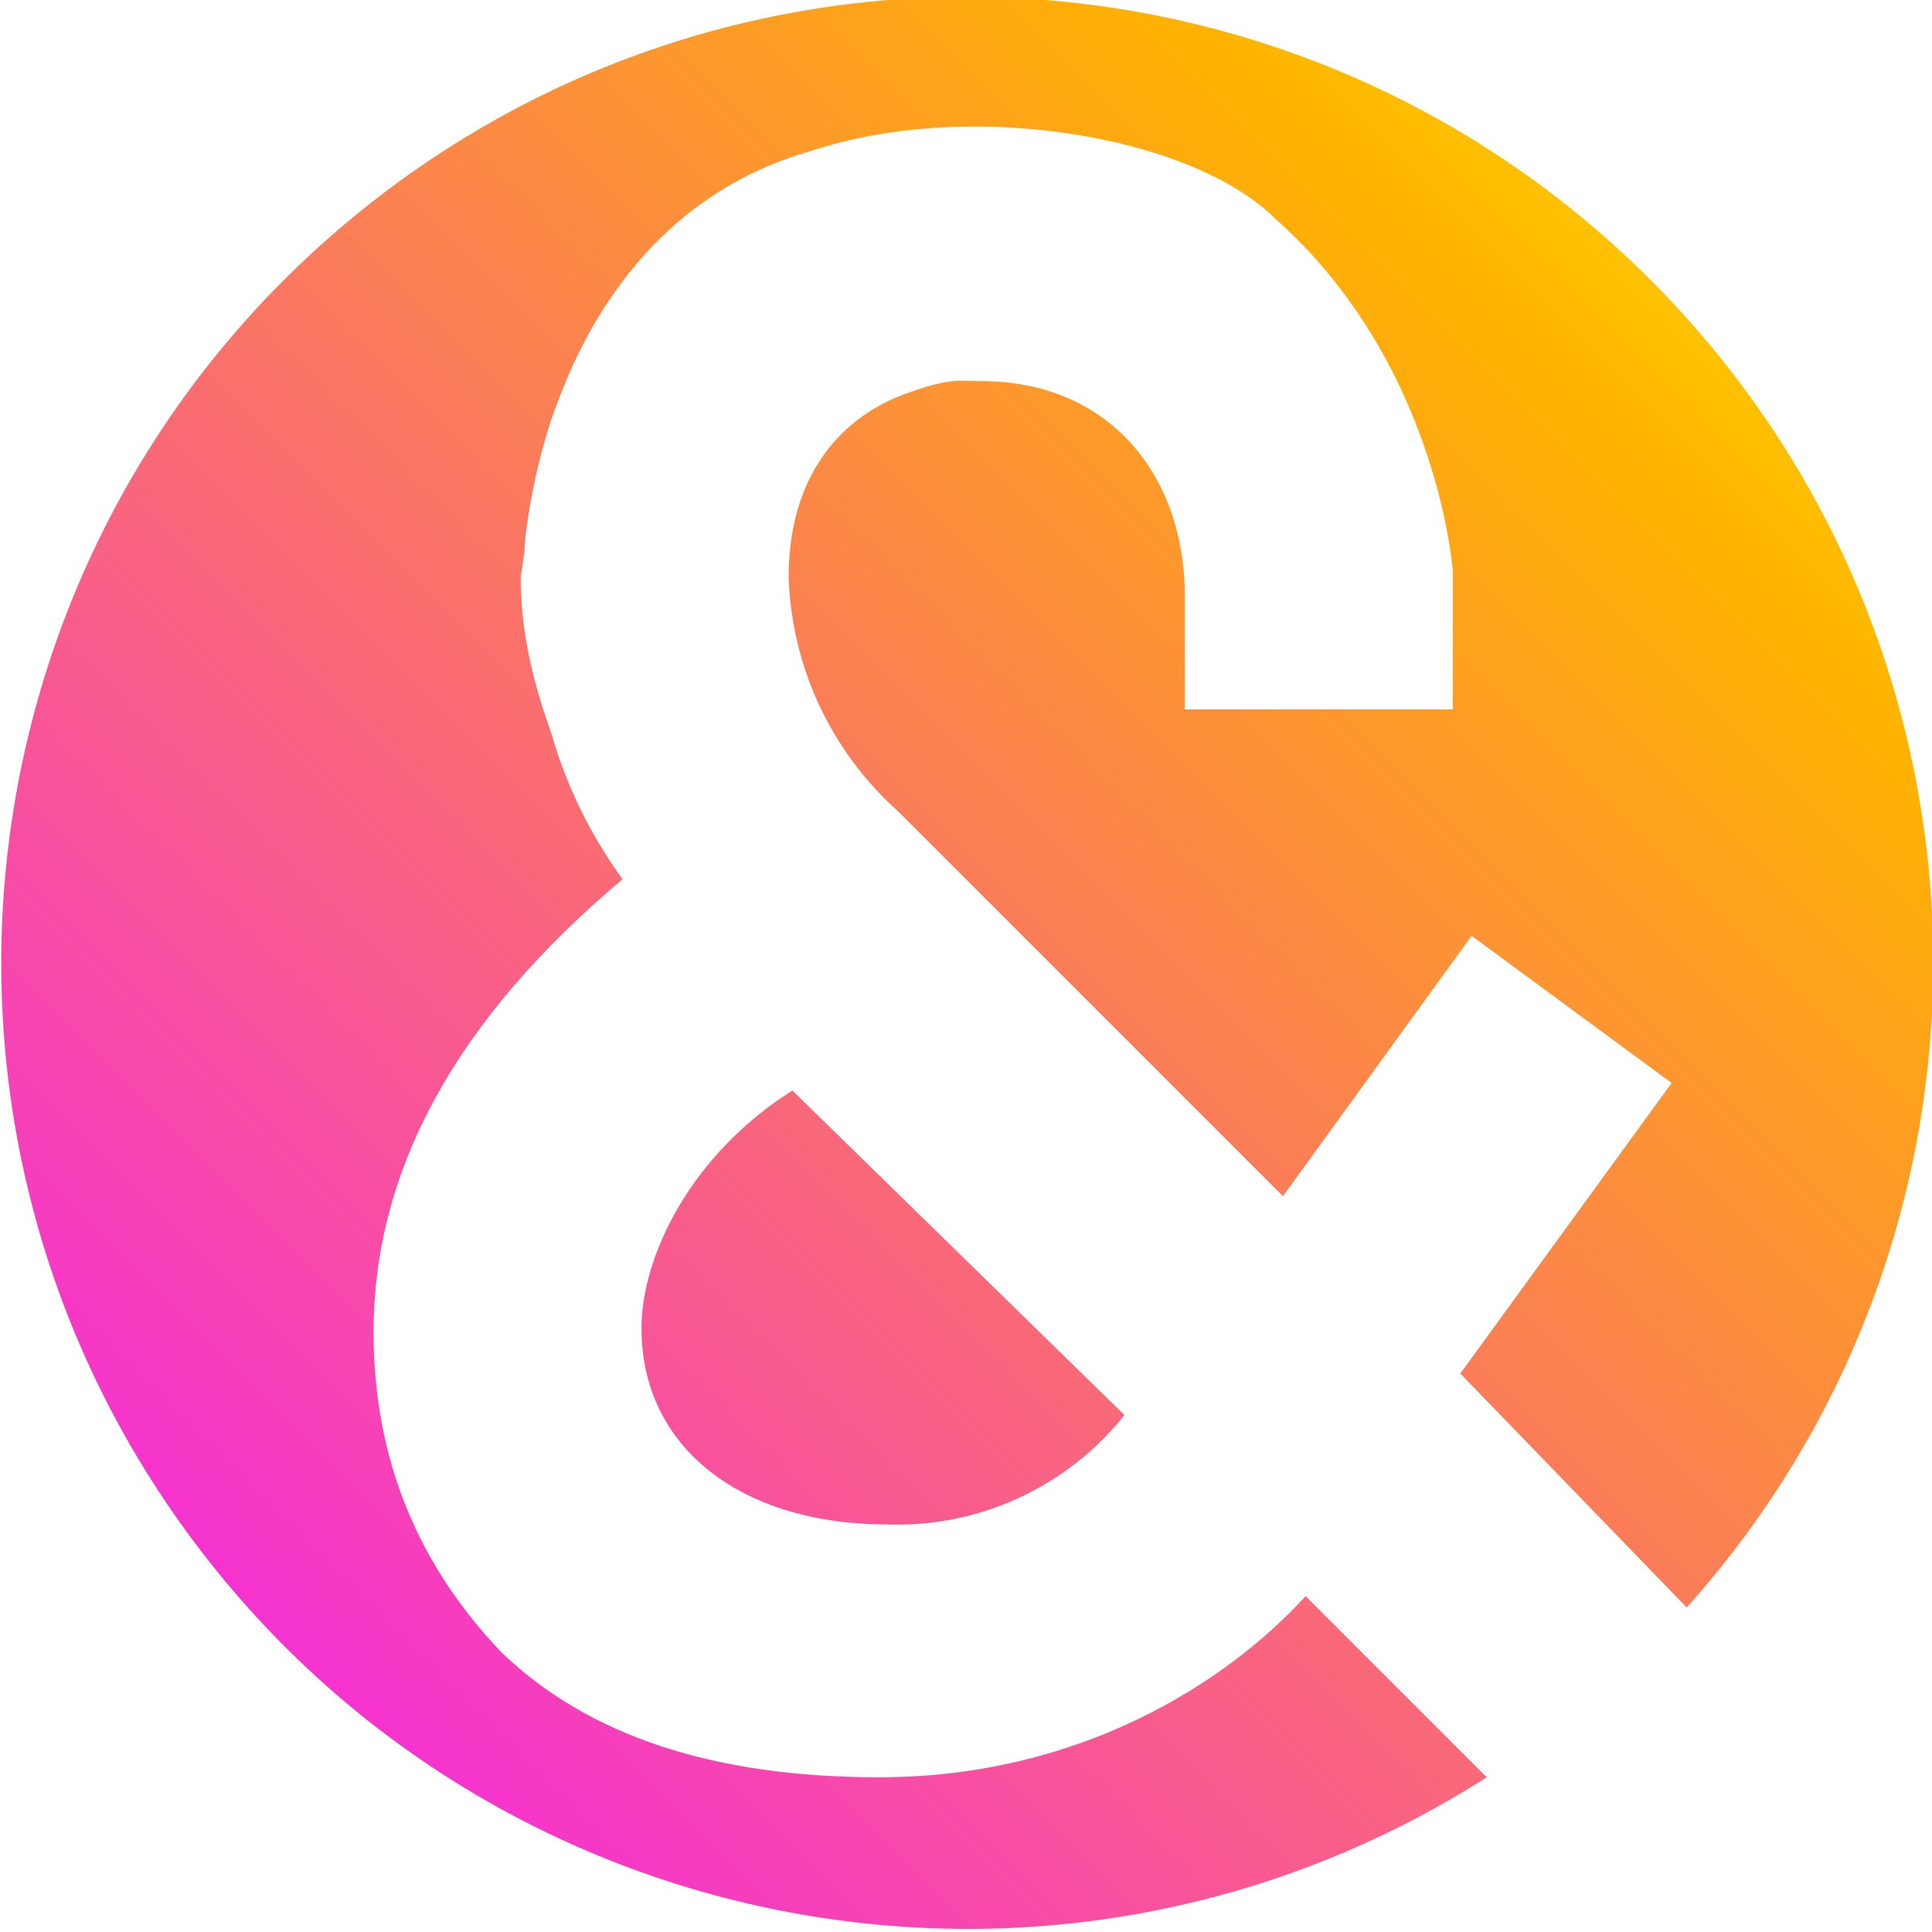
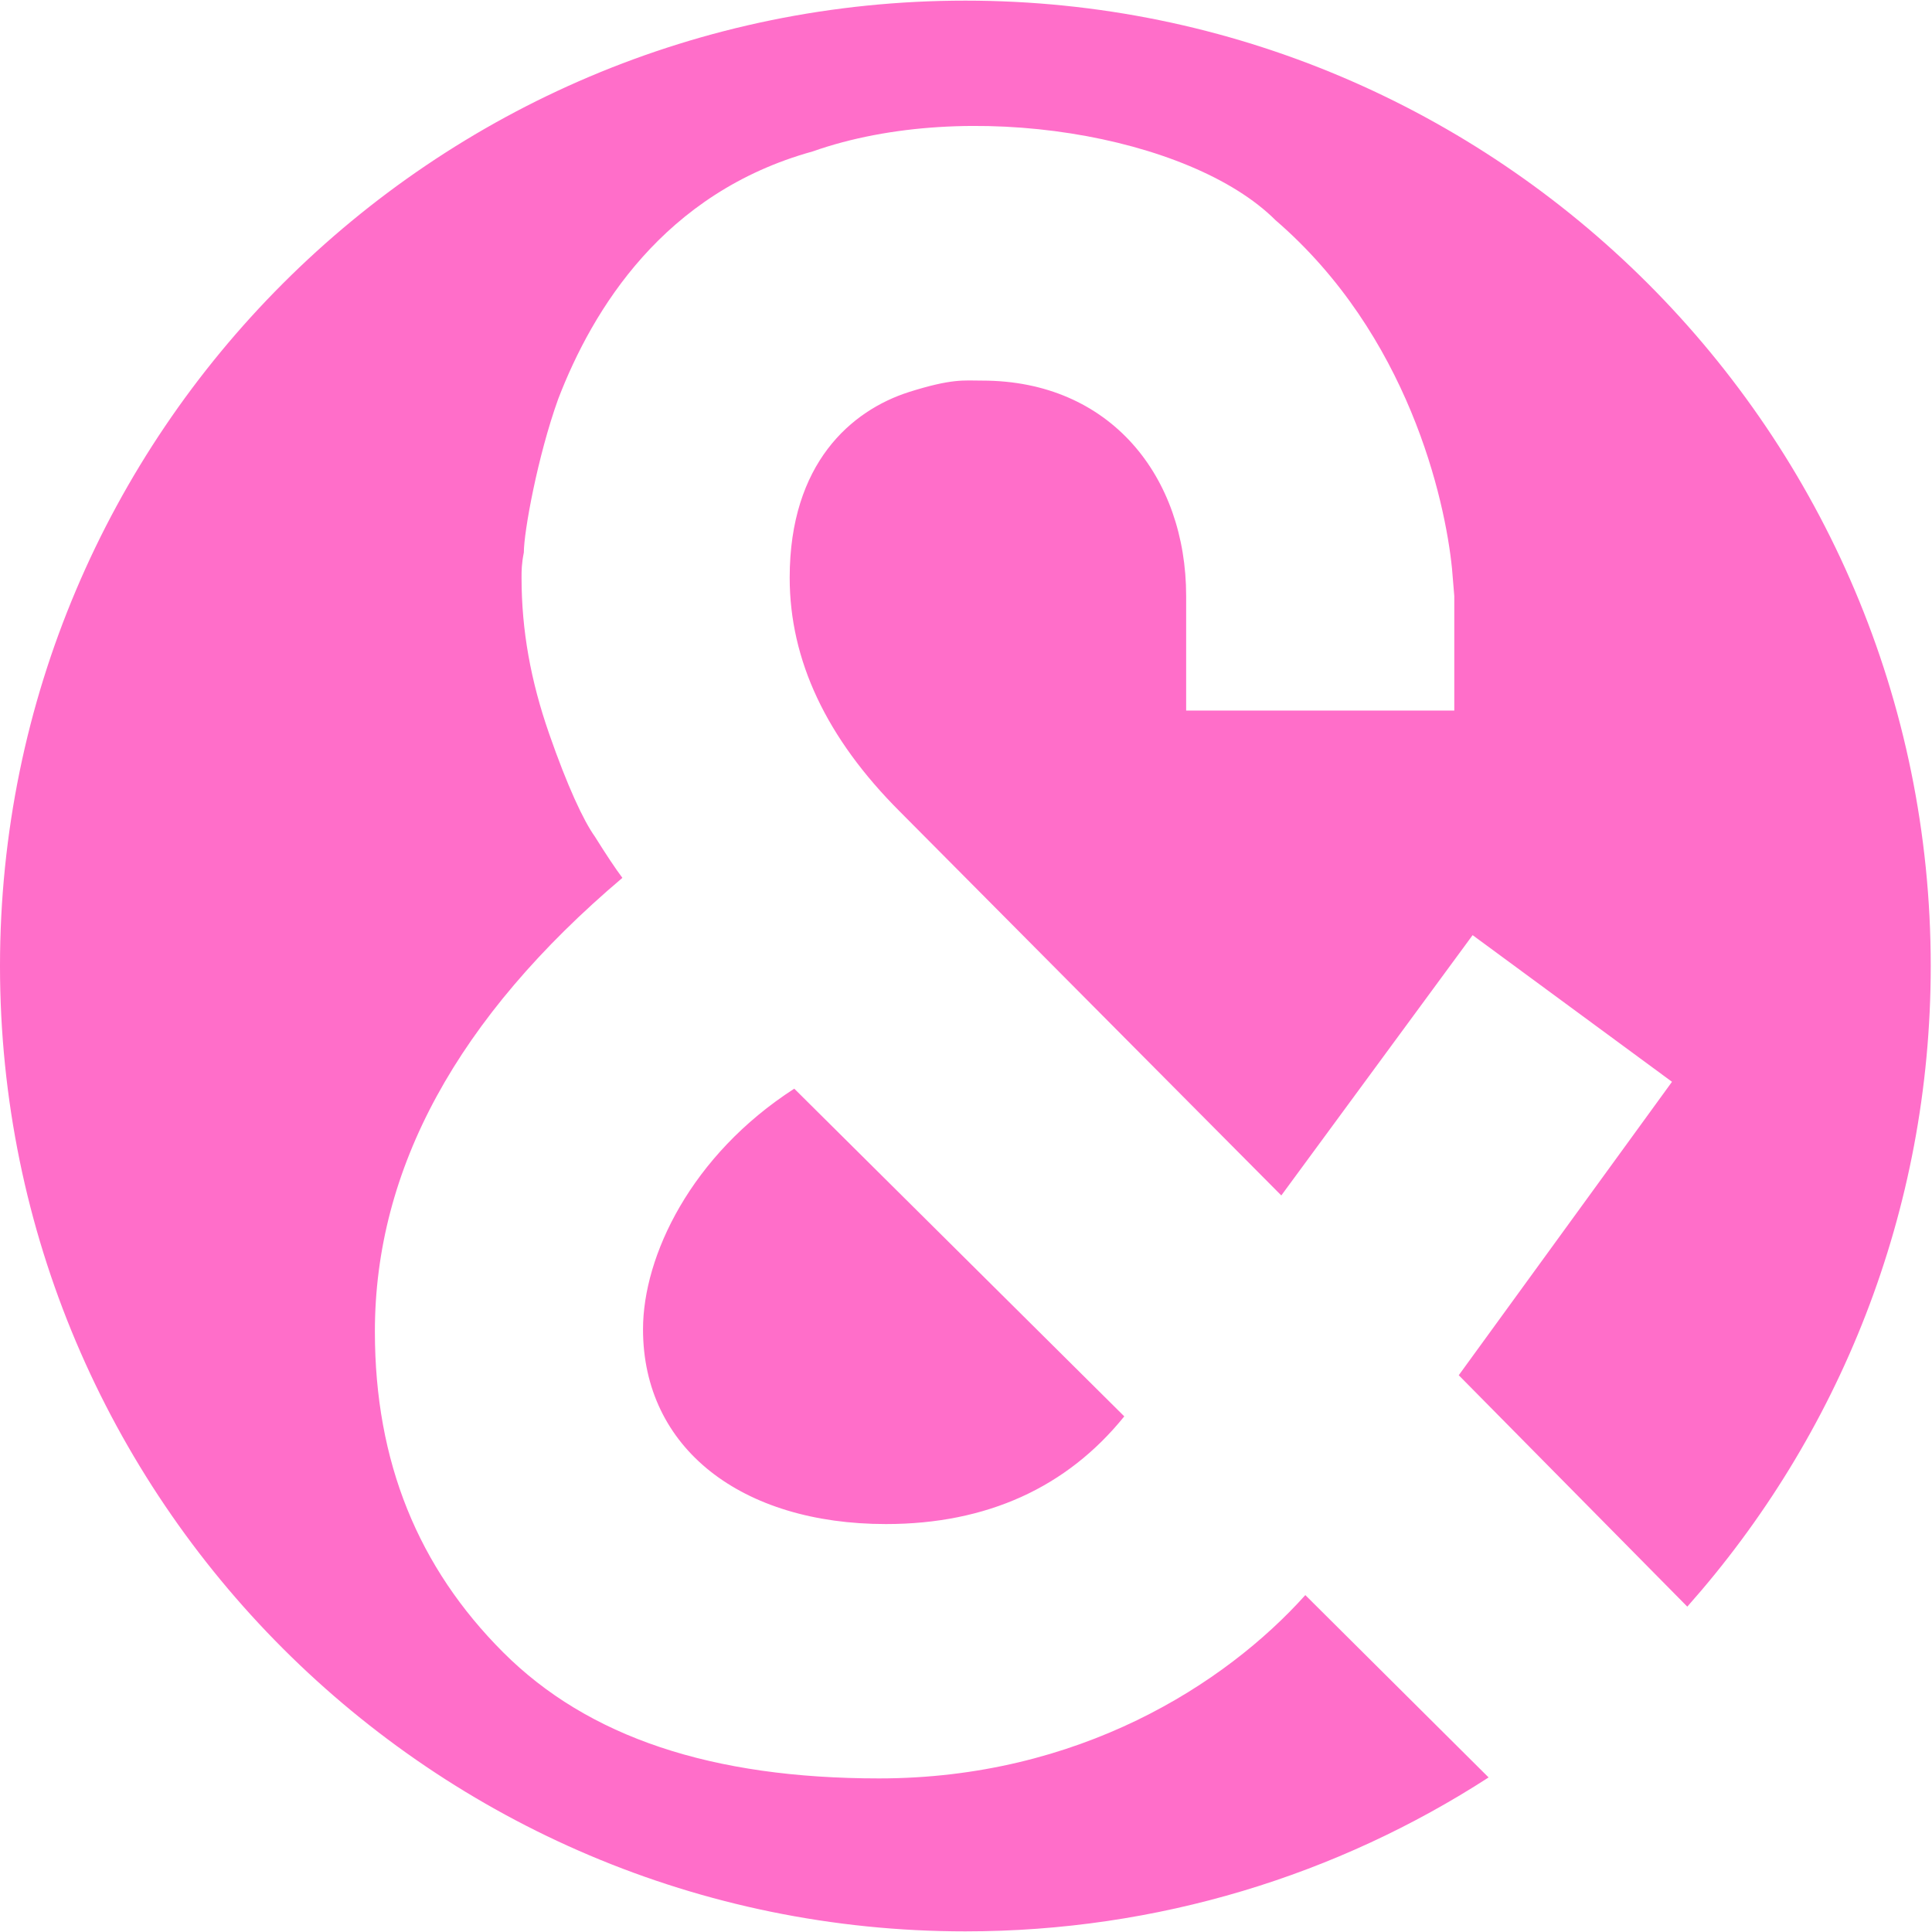
- <svg xmlns="http://www.w3.org/2000/svg" viewBox="0 0 512 512" xml:space="preserve" style="fill-rule:evenodd;clip-rule:evenodd;stroke-linejoin:round;stroke-miterlimit:2">
-   <path d="M394 471a256 256 0 1 1 53-45s-15 17 0 0l-60-62 56-77-53-39-50 69-102-102a87 87 0 0 1-29-62c0-30 17-44 32-49 11-4 14-3 19-3 34 0 54 25 54 57v30h71v-37c-2-19-12-62-47-93-22-22-81-32-123-18-39 11-58 42-67 66-6 15-9 35-9 40l-1 7c0 14 3 27 8 41a124 124 0 0 0 19 39c-44 37-66 77-66 120 0 34 12 62 34 85 23 22 56 33 100 33 53 0 92-25 113-48l48 48Zm-159-67c-38 0-65-20-65-52 0-19 13-46 40-63l88 86a77 77 0 0 1-63 29ZM256 0Z" style="fill:url(#a)" />
-   <defs>
-     <linearGradient id="a" x1="0" y1="0" x2="1" y2="0" gradientUnits="userSpaceOnUse" gradientTransform="rotate(-45 618 256) scale(723.841)">
-       <stop offset="0" style="stop-color:#f315ff;stop-opacity:1" />
-       <stop offset=".8" style="stop-color:#ffb300;stop-opacity:1" />
-       <stop offset="1" style="stop-color:#ffeb03;stop-opacity:1" />
-     </linearGradient>
-   </defs>
+ <svg xmlns="http://www.w3.org/2000/svg" width="100%" height="100%" viewBox="0 0 512 512" version="1.1" xml:space="preserve" style="fill-rule:evenodd;clip-rule:evenodd;stroke-linejoin:round;stroke-miterlimit:2;">
+   <path d="M394.496,471.04c-39.958,25.83 -87.592,40.793 -138.663,40.793c-141.198,0 -255.833,-114.635 -255.833,-255.833c0,-141.198 114.635,-255.833 255.833,-255.833c141.198,-0 255.833,114.635 255.833,255.833c0,65.121 -24.383,124.591 -64.515,169.777c-0,-0 -15.409,17.348 -0,-0l-60.566,-61.327l56.513,-77.762l-52.838,-38.865l-50.701,68.983l-101.132,-101.775c-19.435,-19.433 -29.152,-40.08 -29.152,-61.942c-0,-30.363 16.398,-44.331 31.581,-49.189c11.54,-3.643 14.576,-3.036 19.435,-3.036c34.01,-0 54.052,25.505 54.052,57.083l0,30.364l71.058,-0l0,-30.364l-0.607,-7.287c-1.822,-18.218 -11.539,-61.941 -46.765,-92.305c-22.471,-22.469 -81.382,-32.793 -122.681,-18.218c-39.476,10.931 -58.304,41.902 -67.414,65.585c-5.466,15.182 -9.11,35.222 -9.11,40.687c-0.607,3.036 -0.607,4.858 -0.607,6.68c0,13.967 2.429,27.327 7.288,41.294c4.859,13.968 9.11,23.077 12.147,27.328c3.036,4.858 5.466,8.501 7.288,10.93c-43.728,37.044 -65.592,77.124 -65.592,120.24c-0,34.614 11.539,62.549 34.011,85.018c22.471,22.469 55.267,33.399 99.602,33.399c52.838,0 91.707,-24.898 112.964,-48.581l48.571,48.323Zm-159.713,-67.149c-38.262,0 -64.377,-20.039 -64.377,-51.617c-0,-19.433 12.754,-46.153 40.084,-63.764l87.455,86.84c-15.183,18.825 -36.44,28.541 -63.162,28.541Zm21.05,-403.505c0,0 0,0 0,0Z" style="fill:#ff6ec9;" />
</svg>
